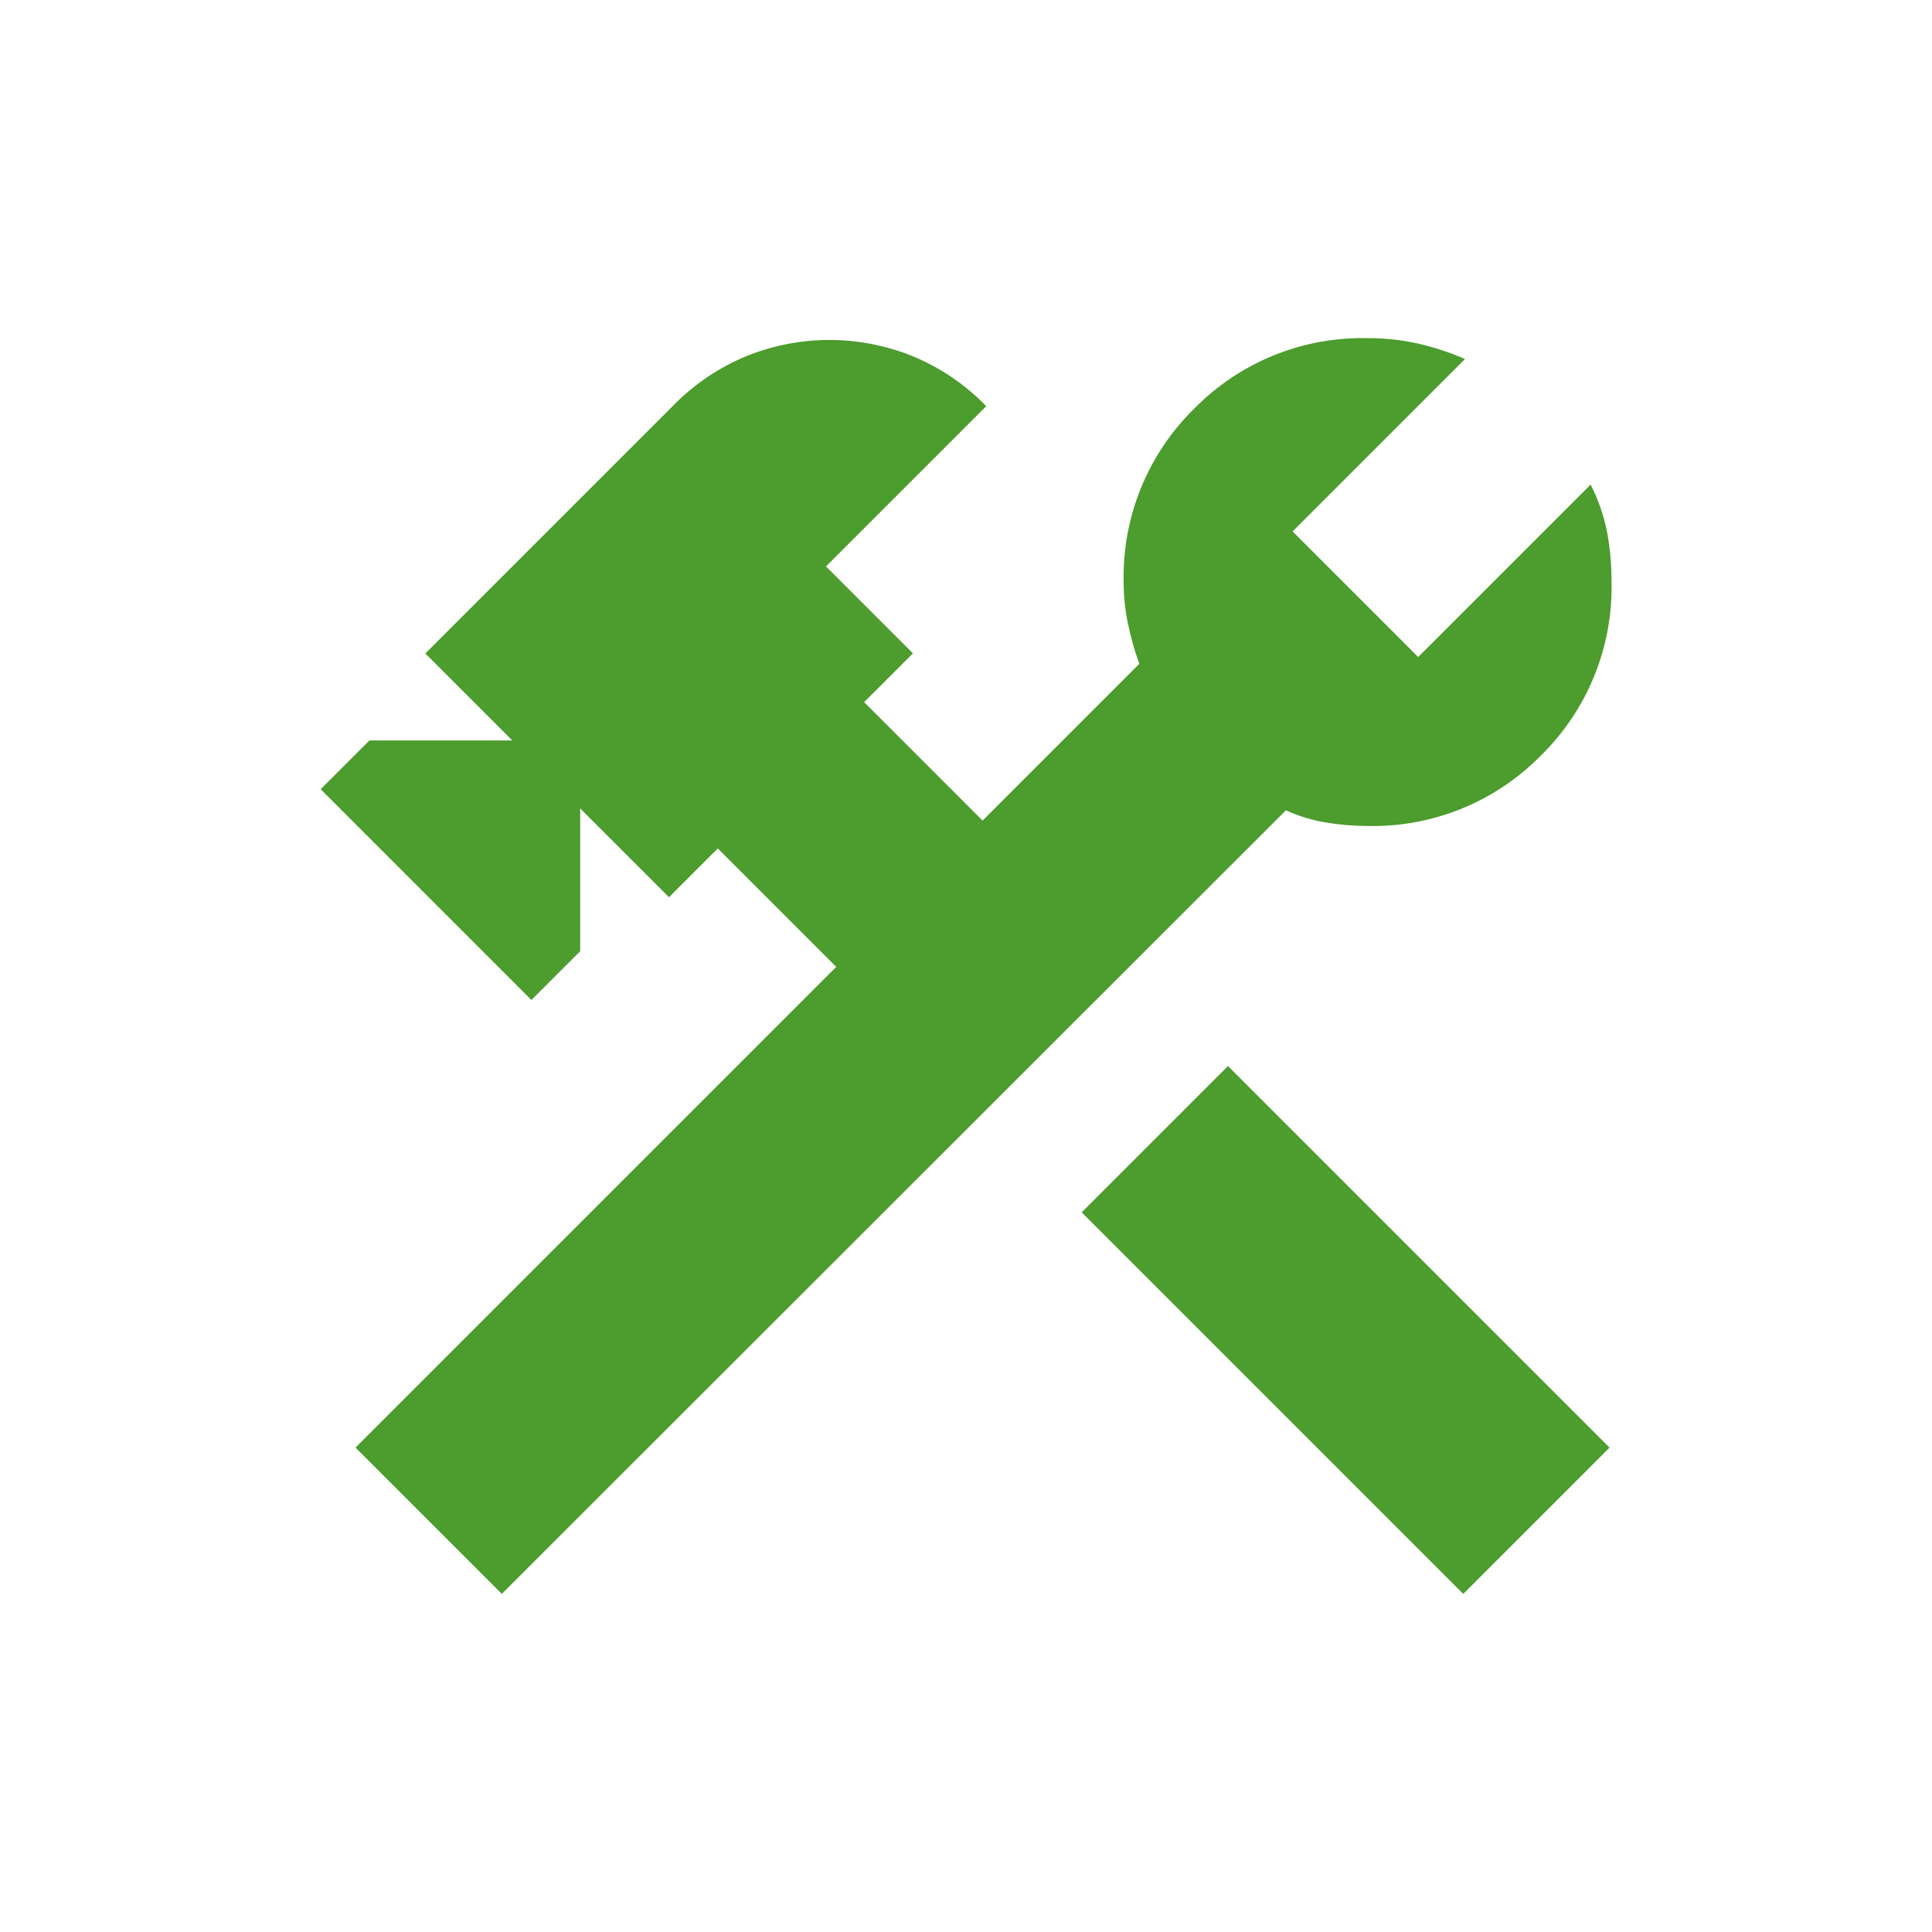
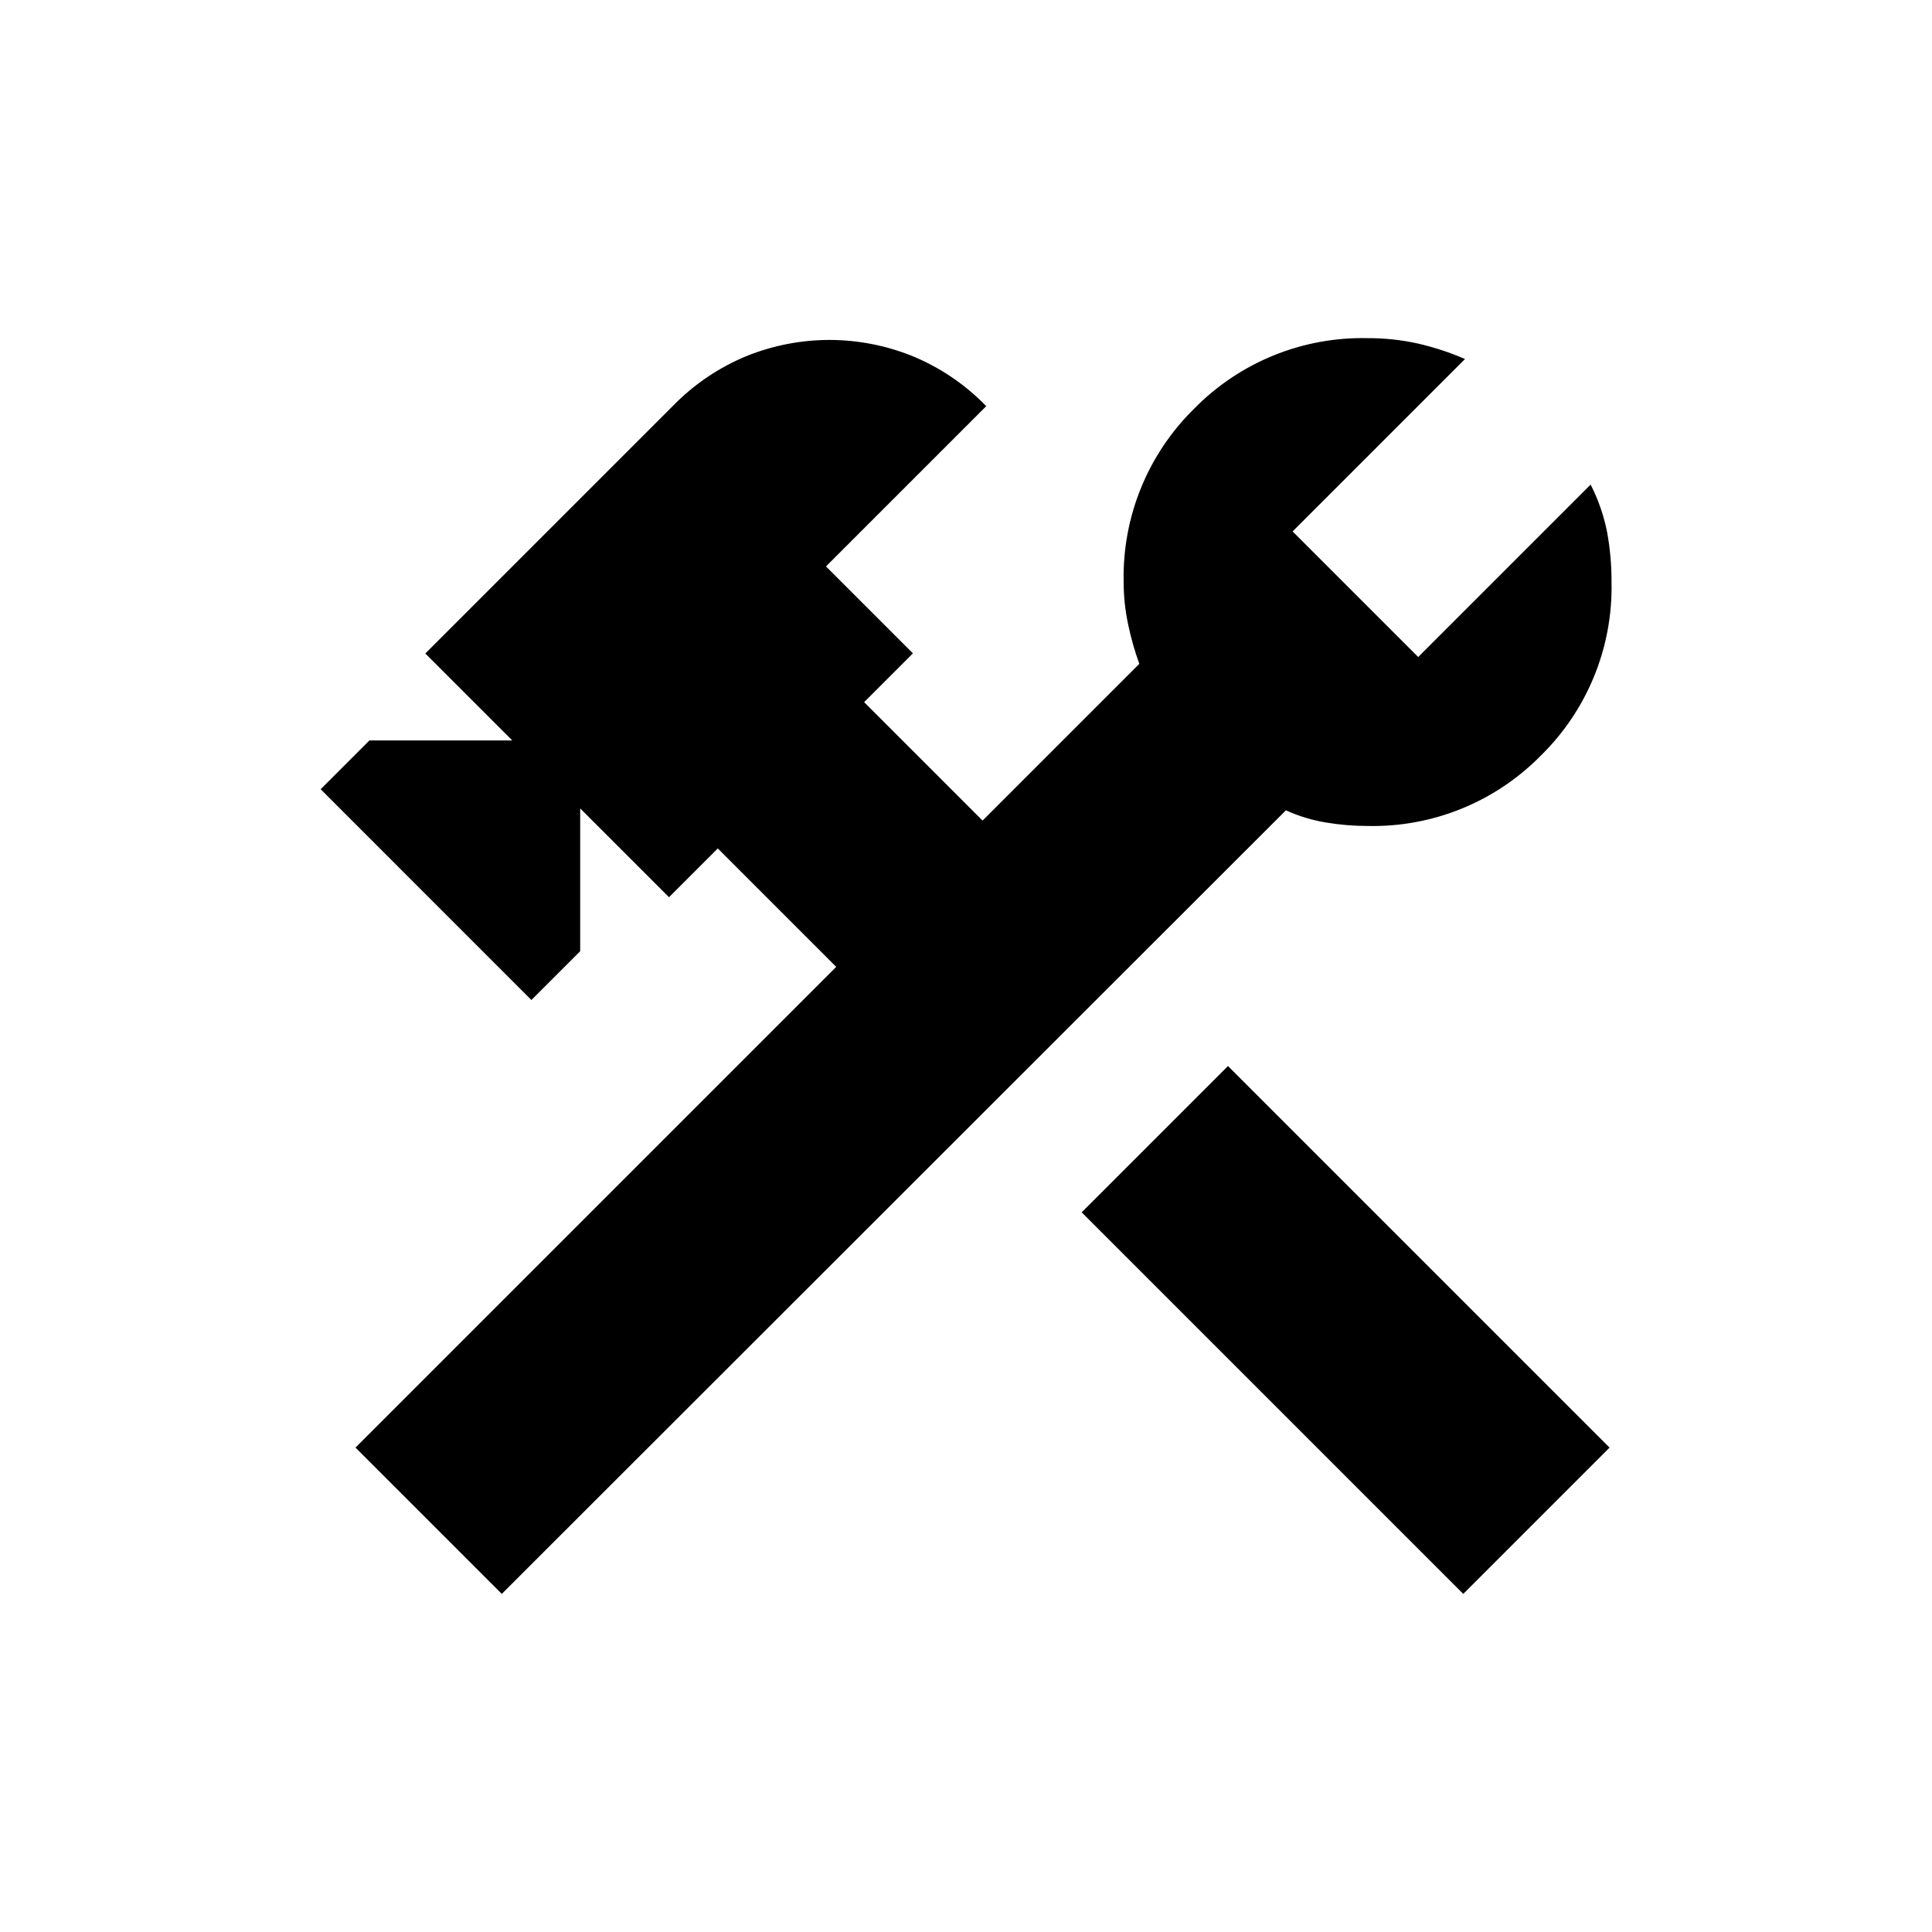
<svg xmlns="http://www.w3.org/2000/svg" width="40" height="40" viewBox="0 0 40 40">
  <g transform="translate(-292)">
    <g transform="translate(292)">
      <path d="M0,0H40V40H0Z" fill="none" />
-       <path d="M123.656-815l-7.9-7.9,3.029-3.029,7.9,7.9Zm-19.906,0-3.029-3.029,9.953-9.953-2.452-2.452-1.01,1.01-1.839-1.839v2.957l-1.01,1.01L100-831.66l1.01-1.01h2.957l-1.8-1.8,5.121-5.121a4.536,4.536,0,0,1,1.551-1.046,4.613,4.613,0,0,1,1.695-.325,4.613,4.613,0,0,1,1.695.325,4.535,4.535,0,0,1,1.551,1.046l-3.318,3.318,1.8,1.8-1.01,1.01,2.452,2.452,3.245-3.245a6.011,6.011,0,0,1-.234-.829,4.231,4.231,0,0,1-.09-.866,4.877,4.877,0,0,1,1.46-3.588,4.877,4.877,0,0,1,3.588-1.46,4.722,4.722,0,0,1,1.028.108,5.6,5.6,0,0,1,.992.324l-3.57,3.57,2.6,2.6,3.57-3.57a3.745,3.745,0,0,1,.343.992,5.635,5.635,0,0,1,.09,1.027,4.877,4.877,0,0,1-1.46,3.588,4.878,4.878,0,0,1-3.588,1.461,5.235,5.235,0,0,1-.865-.072,3.3,3.3,0,0,1-.829-.252Z" transform="translate(-93.361 848)" fill="#4c9c2e" />
+       <path d="M123.656-815l-7.9-7.9,3.029-3.029,7.9,7.9Zm-19.906,0-3.029-3.029,9.953-9.953-2.452-2.452-1.01,1.01-1.839-1.839v2.957l-1.01,1.01L100-831.66l1.01-1.01h2.957l-1.8-1.8,5.121-5.121a4.536,4.536,0,0,1,1.551-1.046,4.613,4.613,0,0,1,1.695-.325,4.613,4.613,0,0,1,1.695.325,4.535,4.535,0,0,1,1.551,1.046l-3.318,3.318,1.8,1.8-1.01,1.01,2.452,2.452,3.245-3.245a6.011,6.011,0,0,1-.234-.829,4.231,4.231,0,0,1-.09-.866,4.877,4.877,0,0,1,1.46-3.588,4.877,4.877,0,0,1,3.588-1.46,4.722,4.722,0,0,1,1.028.108,5.6,5.6,0,0,1,.992.324l-3.57,3.57,2.6,2.6,3.57-3.57a3.745,3.745,0,0,1,.343.992,5.635,5.635,0,0,1,.09,1.027,4.877,4.877,0,0,1-1.46,3.588,4.878,4.878,0,0,1-3.588,1.461,5.235,5.235,0,0,1-.865-.072,3.3,3.3,0,0,1-.829-.252Z" transform="translate(-93.361 848)" fill="currentColor" />
    </g>
  </g>
</svg>
